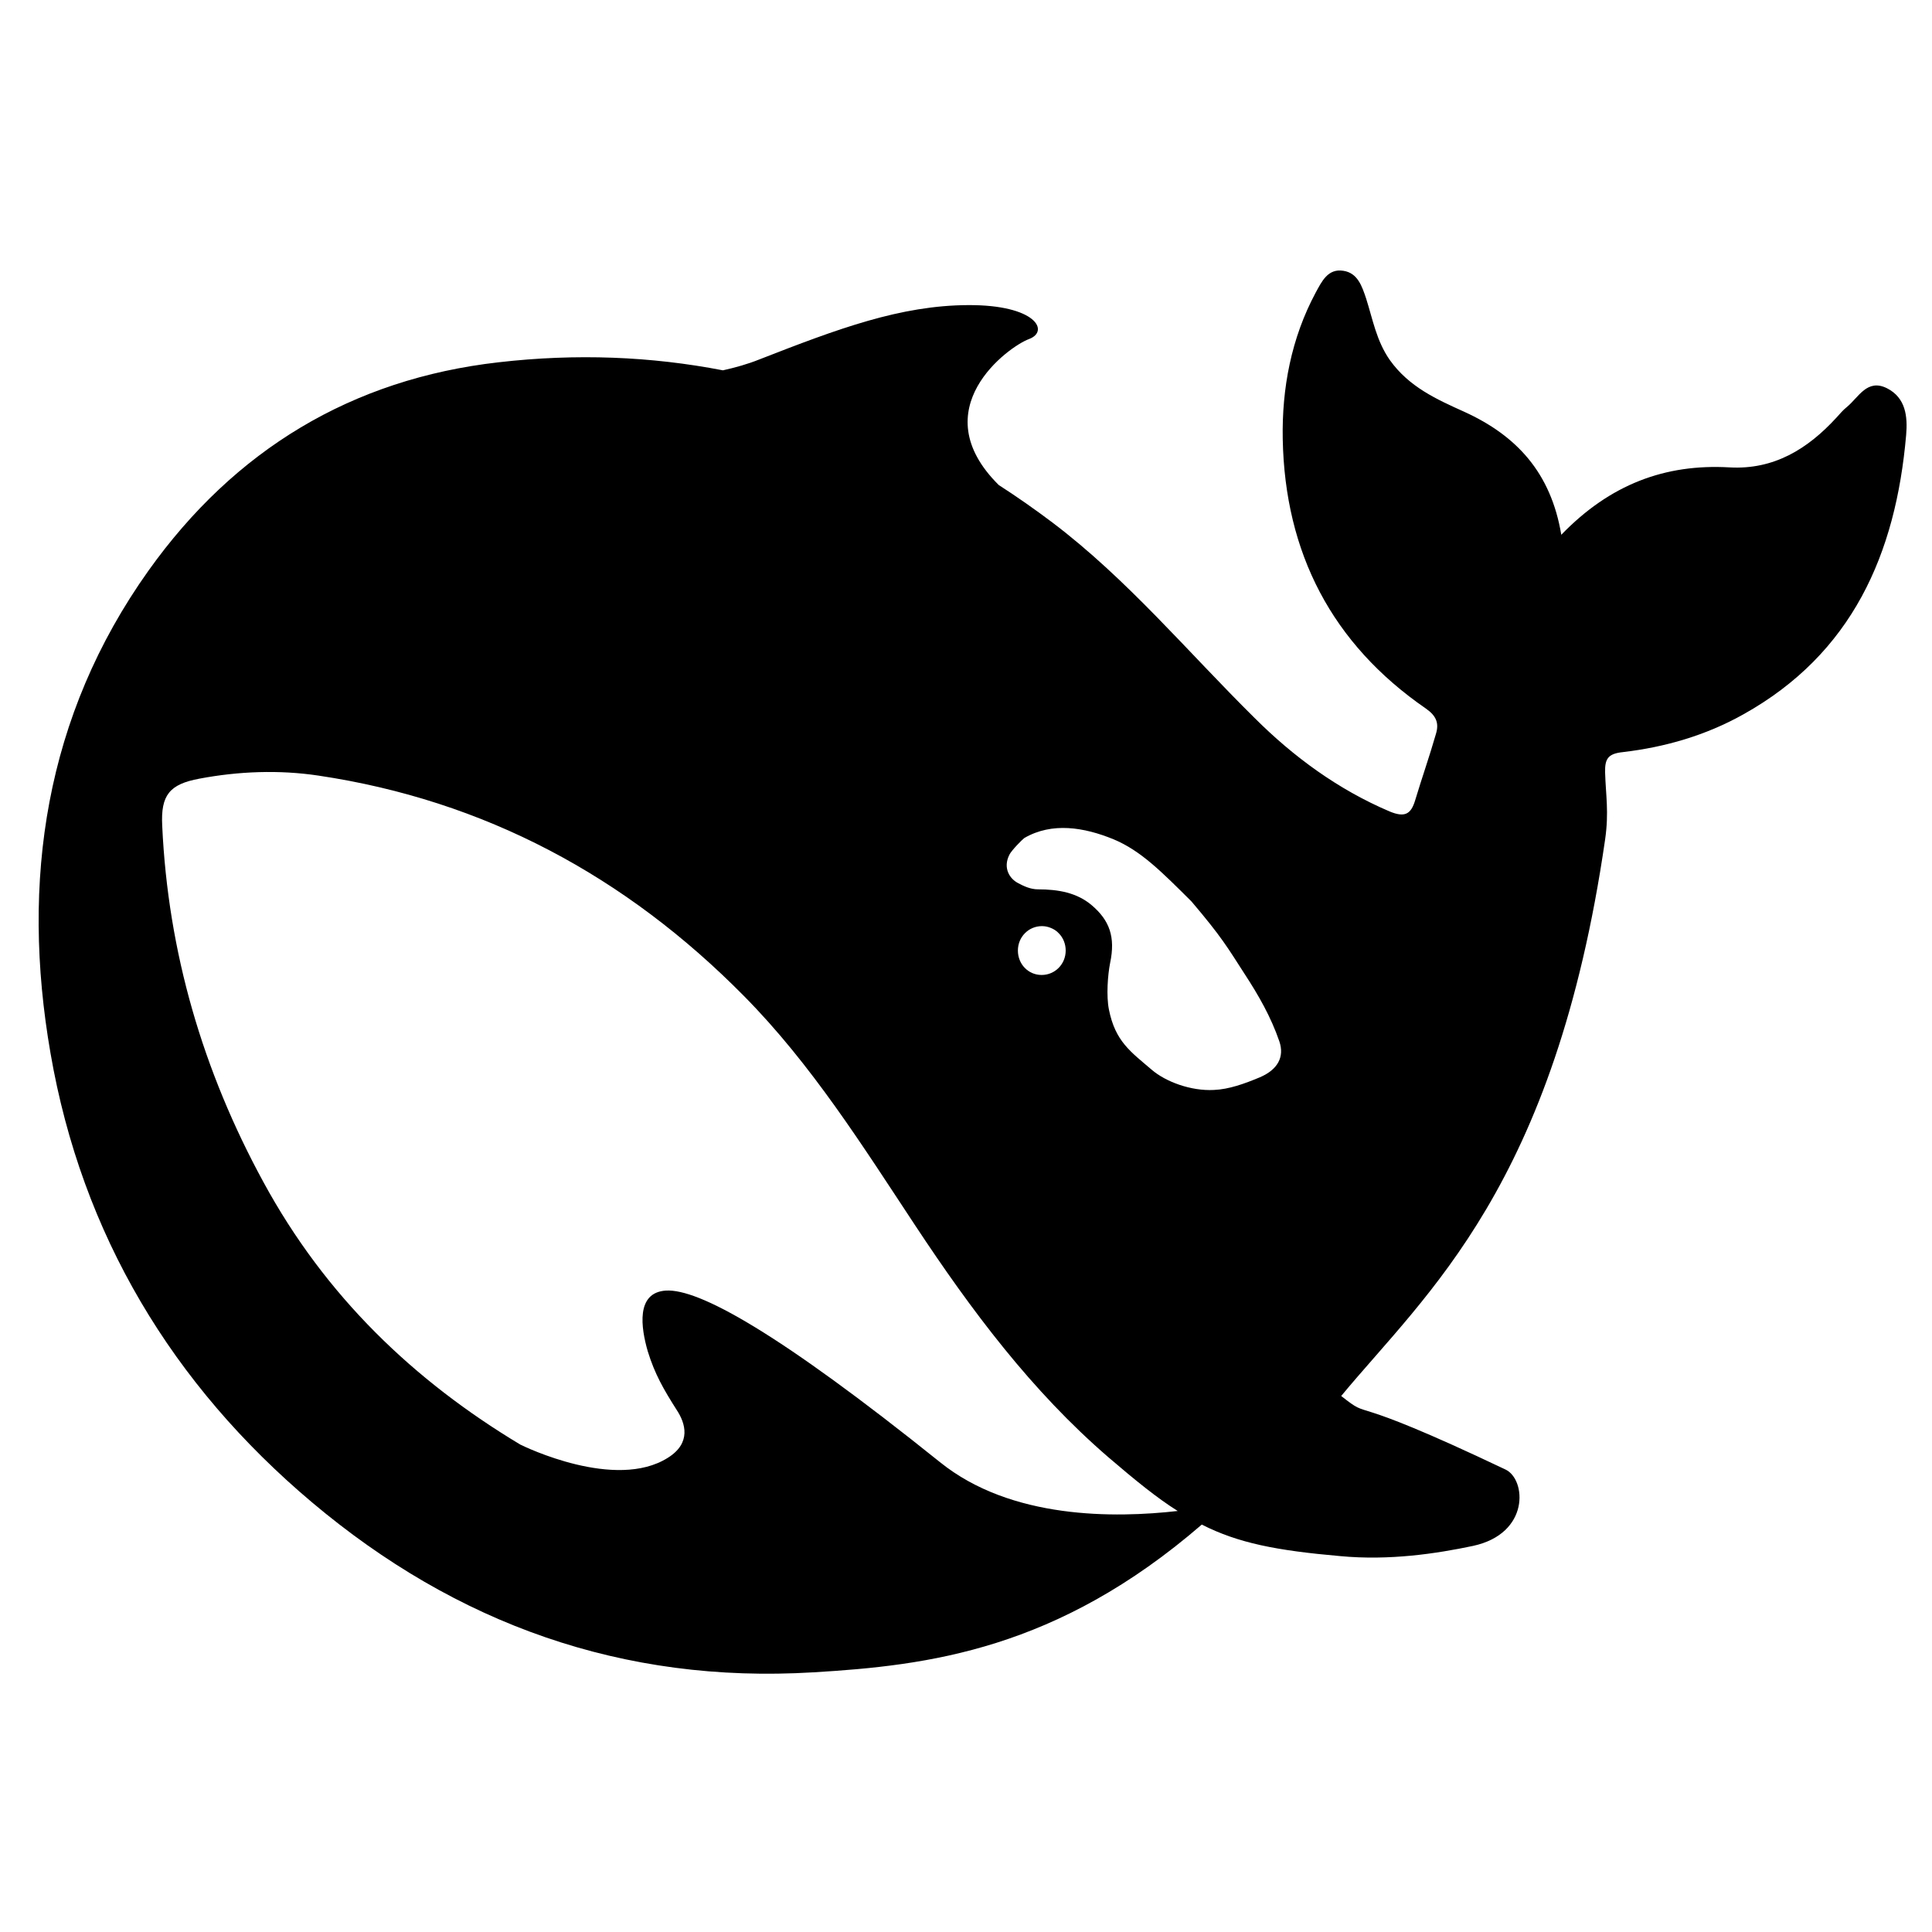
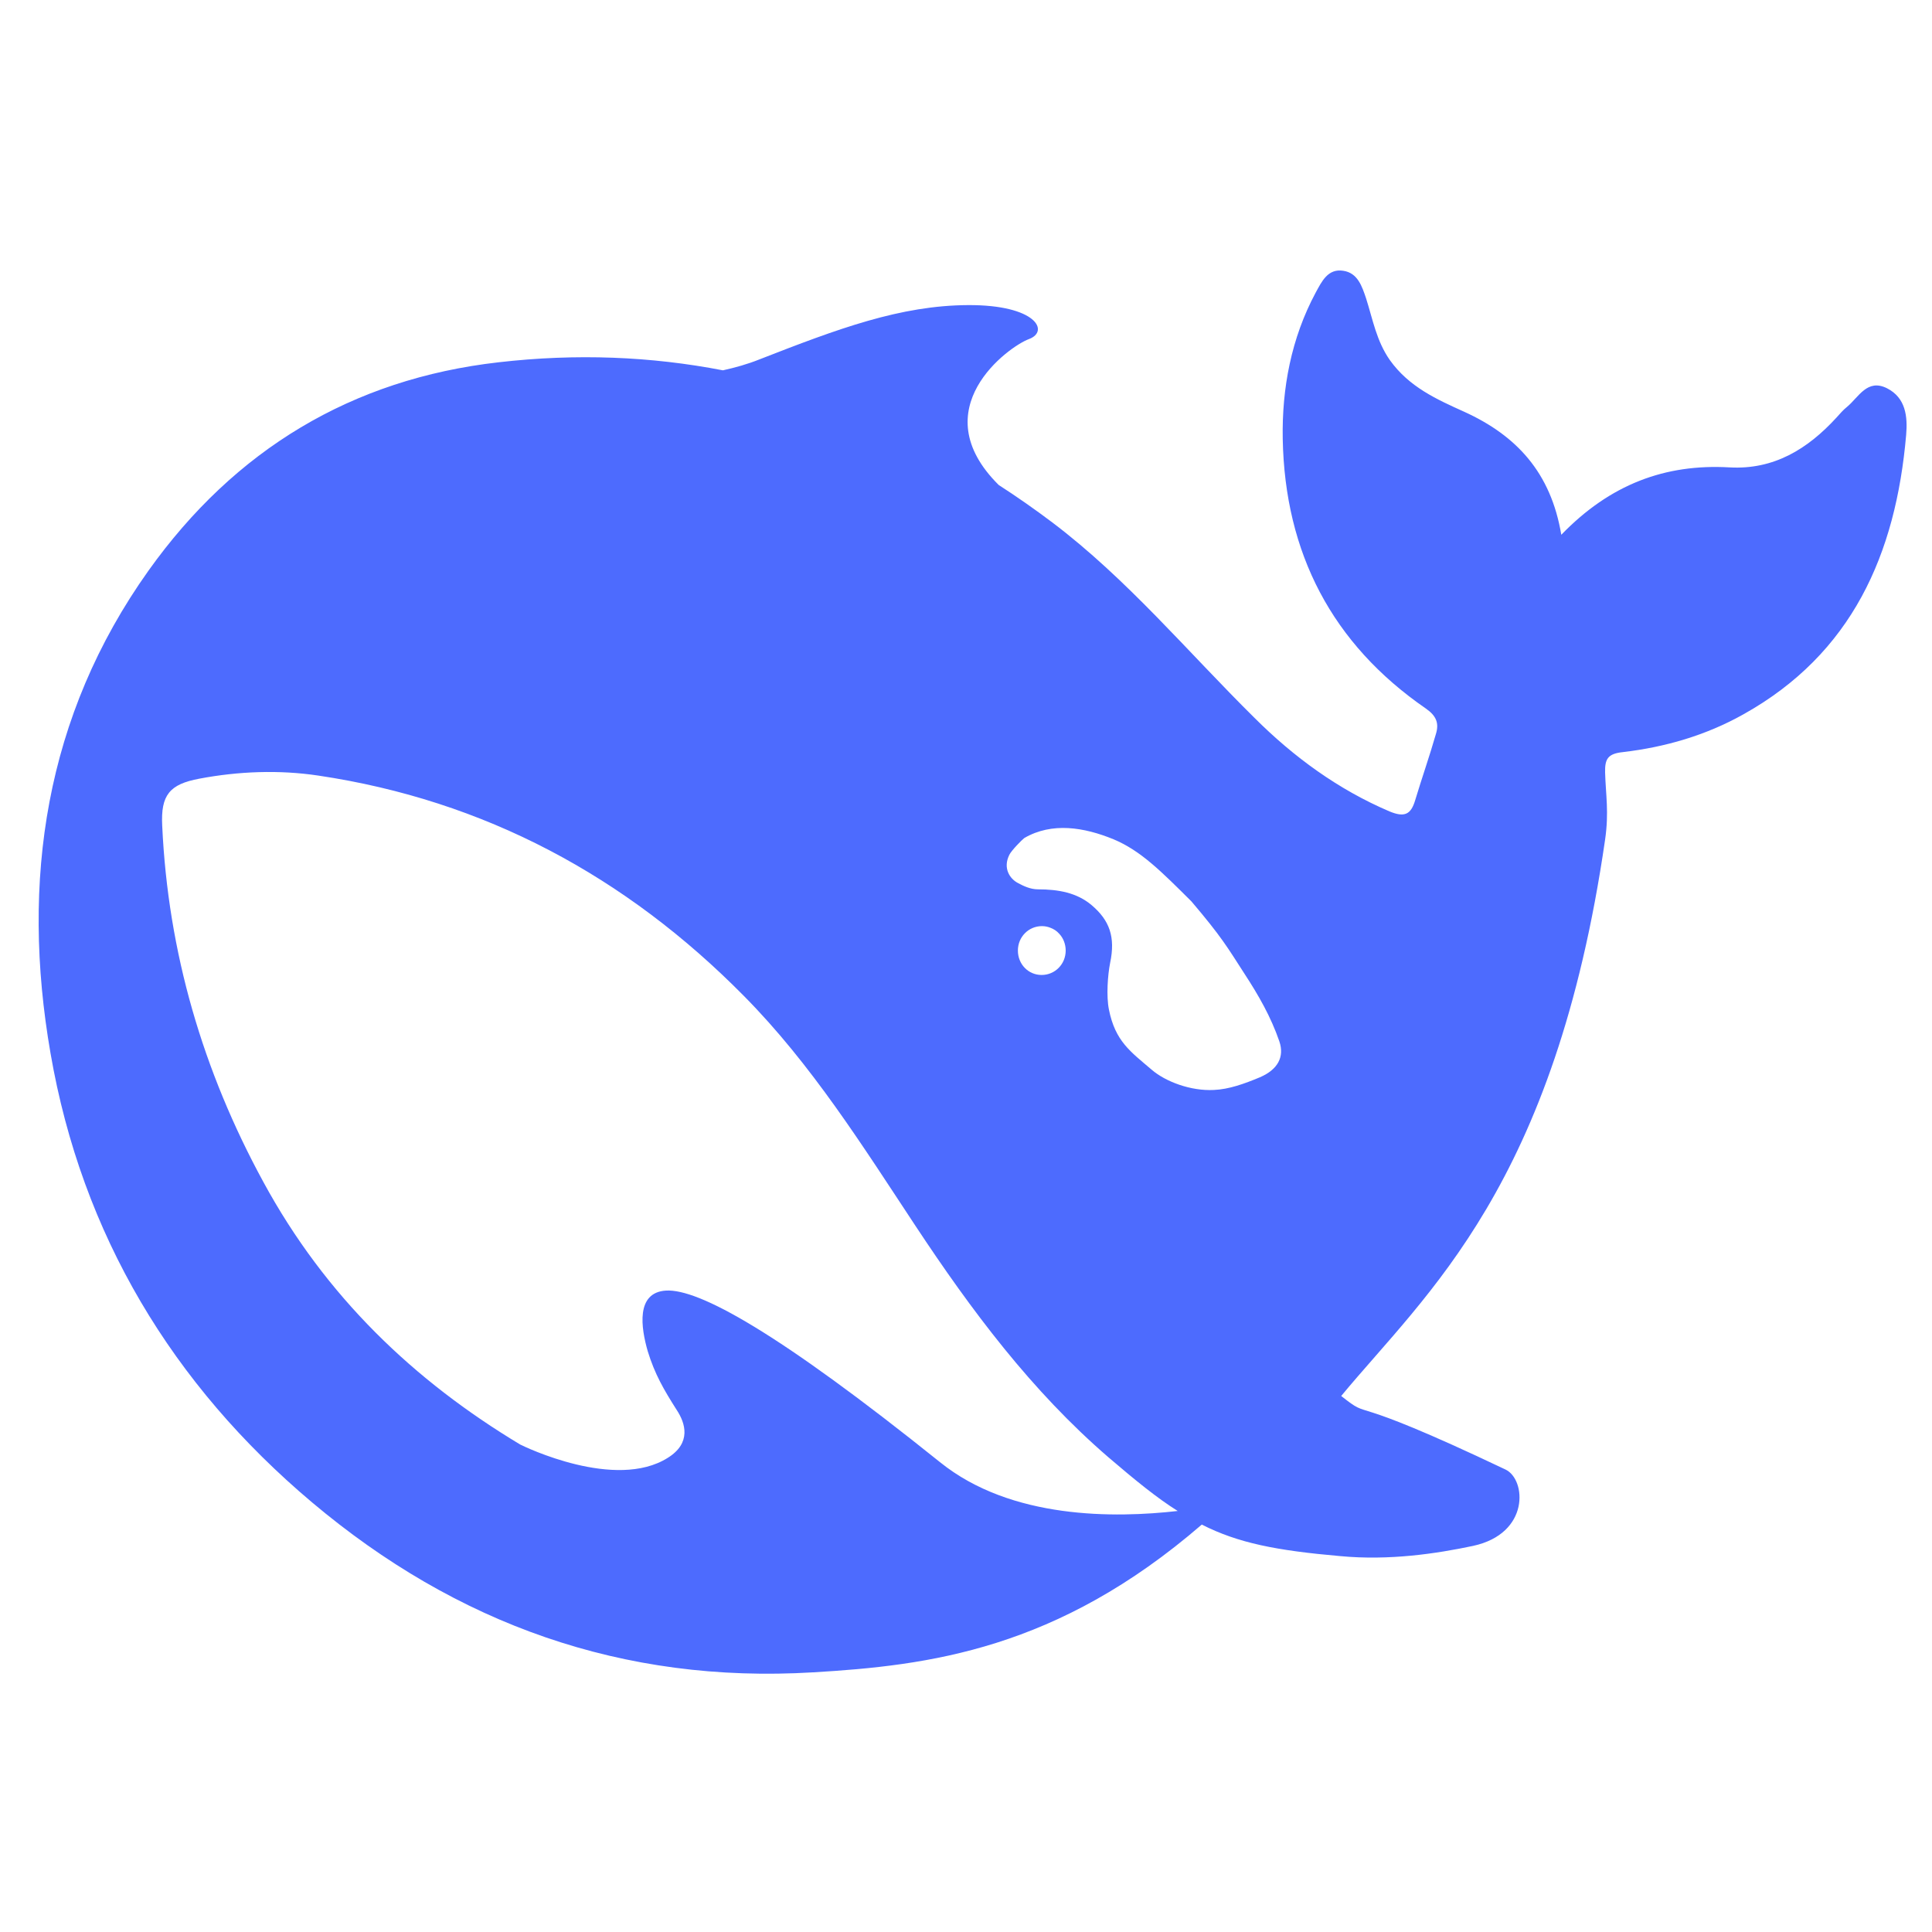
<svg xmlns="http://www.w3.org/2000/svg" width="24" height="24" viewBox="0 0 50 50">
-   <path fill="currentColor" fill-rule="nonzero" d="M48.835 10.048C48.323 9.792 48.102 10.28 47.803 10.528C47.701 10.608 47.614 10.712 47.527 10.808C46.779 11.624 45.905 12.16 44.762 12.096C43.092 12 41.666 12.536 40.406 13.84C40.138 12.232 39.248 11.272 37.893 10.656C37.184 10.336 36.467 10.016 35.97 9.32C35.623 8.824 35.529 8.272 35.356 7.728C35.246 7.4 35.135 7.064 34.765 7.008C34.363 6.944 34.206 7.288 34.048 7.576C33.418 8.752 33.173 10.048 33.197 11.36C33.252 14.312 34.474 16.664 36.9 18.336C37.176 18.528 37.247 18.72 37.16 19C36.995 19.576 36.797 20.136 36.624 20.712C36.514 21.08 36.349 21.16 35.962 21C34.631 20.432 33.481 19.592 32.464 18.576C30.739 16.872 29.179 14.992 27.233 13.52C26.776 13.176 26.319 12.856 25.847 12.552C23.862 10.584 26.107 8.968 26.627 8.776C27.17 8.576 26.816 7.888 25.059 7.896C23.302 7.904 21.695 8.504 19.647 9.304C19.348 9.424 19.032 9.512 18.709 9.584C16.85 9.224 14.92 9.144 12.903 9.376C9.106 9.808 6.073 11.64 3.843 14.768C1.165 18.528 0.534 22.8 1.307 27.256C2.118 31.952 4.466 35.84 8.074 38.88C11.816 42.032 16.125 43.576 21.041 43.28C24.027 43.104 27.352 42.696 31.102 39.456C32.047 39.936 33.04 40.128 34.686 40.272C35.955 40.392 37.176 40.208 38.121 40.008C39.602 39.688 39.499 38.288 38.964 38.032C34.623 35.968 35.576 36.808 34.71 36.128C36.916 33.464 40.24 30.696 41.54 21.728C41.643 21.016 41.556 20.568 41.54 19.992C41.532 19.64 41.611 19.504 42.005 19.464C43.092 19.336 44.148 19.032 45.117 18.488C47.929 16.92 49.064 14.344 49.331 11.256C49.371 10.784 49.324 10.296 48.835 10.048ZM24.326 37.84C20.12 34.464 18.079 33.352 17.236 33.4C16.448 33.448 16.59 34.368 16.763 34.968C16.944 35.56 17.181 35.968 17.512 36.488C17.74 36.832 17.898 37.344 17.283 37.728C15.928 38.584 13.573 37.44 13.462 37.384C10.721 35.736 8.428 33.56 6.813 30.584C5.253 27.72 4.348 24.648 4.198 21.368C4.158 20.576 4.387 20.296 5.159 20.152C6.175 19.96 7.223 19.92 8.239 20.072C12.533 20.712 16.189 22.672 19.253 25.776C21.002 27.544 22.325 29.656 23.689 31.72C25.138 33.912 26.698 36 28.683 37.712C29.384 38.312 29.943 38.768 30.479 39.104C28.864 39.288 26.17 39.328 24.326 37.84ZM26.343 24.6C26.343 24.248 26.619 23.968 26.966 23.968C27.044 23.968 27.115 23.984 27.178 24.008C27.265 24.04 27.344 24.088 27.407 24.16C27.517 24.272 27.58 24.432 27.58 24.6C27.58 24.952 27.304 25.232 26.957 25.232C26.611 25.232 26.343 24.952 26.343 24.6ZM32.606 27.88C32.205 28.048 31.803 28.192 31.416 28.208C30.818 28.24 30.164 27.992 29.81 27.688C29.258 27.216 28.864 26.952 28.699 26.128C28.628 25.776 28.668 25.232 28.73 24.92C28.872 24.248 28.714 23.816 28.25 23.424C27.872 23.104 27.391 23.016 26.863 23.016C26.666 23.016 26.485 22.928 26.351 22.856C26.13 22.744 25.949 22.464 26.123 22.12C26.178 22.008 26.446 21.736 26.509 21.688C27.226 21.272 28.053 21.408 28.817 21.72C29.526 22.016 30.061 22.56 30.834 23.328C31.622 24.256 31.763 24.512 32.212 25.208C32.567 25.752 32.89 26.312 33.11 26.952C33.245 27.352 33.071 27.68 32.606 27.88Z" />
+   <path fill="#4D6BFE" fill-rule="nonzero" d="M48.835 10.048C48.323 9.792 48.102 10.28 47.803 10.528C47.701 10.608 47.614 10.712 47.527 10.808C46.779 11.624 45.905 12.16 44.762 12.096C43.092 12 41.666 12.536 40.406 13.84C40.138 12.232 39.248 11.272 37.893 10.656C37.184 10.336 36.467 10.016 35.97 9.32C35.623 8.824 35.529 8.272 35.356 7.728C35.246 7.4 35.135 7.064 34.765 7.008C34.363 6.944 34.206 7.288 34.048 7.576C33.418 8.752 33.173 10.048 33.197 11.36C33.252 14.312 34.474 16.664 36.9 18.336C37.176 18.528 37.247 18.72 37.16 19C36.995 19.576 36.797 20.136 36.624 20.712C36.514 21.08 36.349 21.16 35.962 21C34.631 20.432 33.481 19.592 32.464 18.576C30.739 16.872 29.179 14.992 27.233 13.52C26.776 13.176 26.319 12.856 25.847 12.552C23.862 10.584 26.107 8.968 26.627 8.776C27.17 8.576 26.816 7.888 25.059 7.896C23.302 7.904 21.695 8.504 19.647 9.304C19.348 9.424 19.032 9.512 18.709 9.584C16.85 9.224 14.92 9.144 12.903 9.376C9.106 9.808 6.073 11.64 3.843 14.768C1.165 18.528 0.534 22.8 1.307 27.256C2.118 31.952 4.466 35.84 8.074 38.88C11.816 42.032 16.125 43.576 21.041 43.28C24.027 43.104 27.352 42.696 31.102 39.456C32.047 39.936 33.04 40.128 34.686 40.272C35.955 40.392 37.176 40.208 38.121 40.008C39.602 39.688 39.499 38.288 38.964 38.032C34.623 35.968 35.576 36.808 34.71 36.128C36.916 33.464 40.24 30.696 41.54 21.728C41.643 21.016 41.556 20.568 41.54 19.992C41.532 19.64 41.611 19.504 42.005 19.464C43.092 19.336 44.148 19.032 45.117 18.488C47.929 16.92 49.064 14.344 49.331 11.256C49.371 10.784 49.324 10.296 48.835 10.048ZM24.326 37.84C20.12 34.464 18.079 33.352 17.236 33.4C16.448 33.448 16.59 34.368 16.763 34.968C16.944 35.56 17.181 35.968 17.512 36.488C17.74 36.832 17.898 37.344 17.283 37.728C15.928 38.584 13.573 37.44 13.462 37.384C10.721 35.736 8.428 33.56 6.813 30.584C5.253 27.72 4.348 24.648 4.198 21.368C4.158 20.576 4.387 20.296 5.159 20.152C6.175 19.96 7.223 19.92 8.239 20.072C12.533 20.712 16.189 22.672 19.253 25.776C21.002 27.544 22.325 29.656 23.689 31.72C25.138 33.912 26.698 36 28.683 37.712C29.384 38.312 29.943 38.768 30.479 39.104C28.864 39.288 26.17 39.328 24.326 37.84ZM26.343 24.6C26.343 24.248 26.619 23.968 26.966 23.968C27.044 23.968 27.115 23.984 27.178 24.008C27.265 24.04 27.344 24.088 27.407 24.16C27.517 24.272 27.58 24.432 27.58 24.6C27.58 24.952 27.304 25.232 26.957 25.232C26.611 25.232 26.343 24.952 26.343 24.6ZM32.606 27.88C32.205 28.048 31.803 28.192 31.416 28.208C30.818 28.24 30.164 27.992 29.81 27.688C29.258 27.216 28.864 26.952 28.699 26.128C28.628 25.776 28.668 25.232 28.73 24.92C28.872 24.248 28.714 23.816 28.25 23.424C27.872 23.104 27.391 23.016 26.863 23.016C26.666 23.016 26.485 22.928 26.351 22.856C26.13 22.744 25.949 22.464 26.123 22.12C26.178 22.008 26.446 21.736 26.509 21.688C27.226 21.272 28.053 21.408 28.817 21.72C29.526 22.016 30.061 22.56 30.834 23.328C31.622 24.256 31.763 24.512 32.212 25.208C32.567 25.752 32.89 26.312 33.11 26.952C33.245 27.352 33.071 27.68 32.606 27.88Z" />
</svg>
